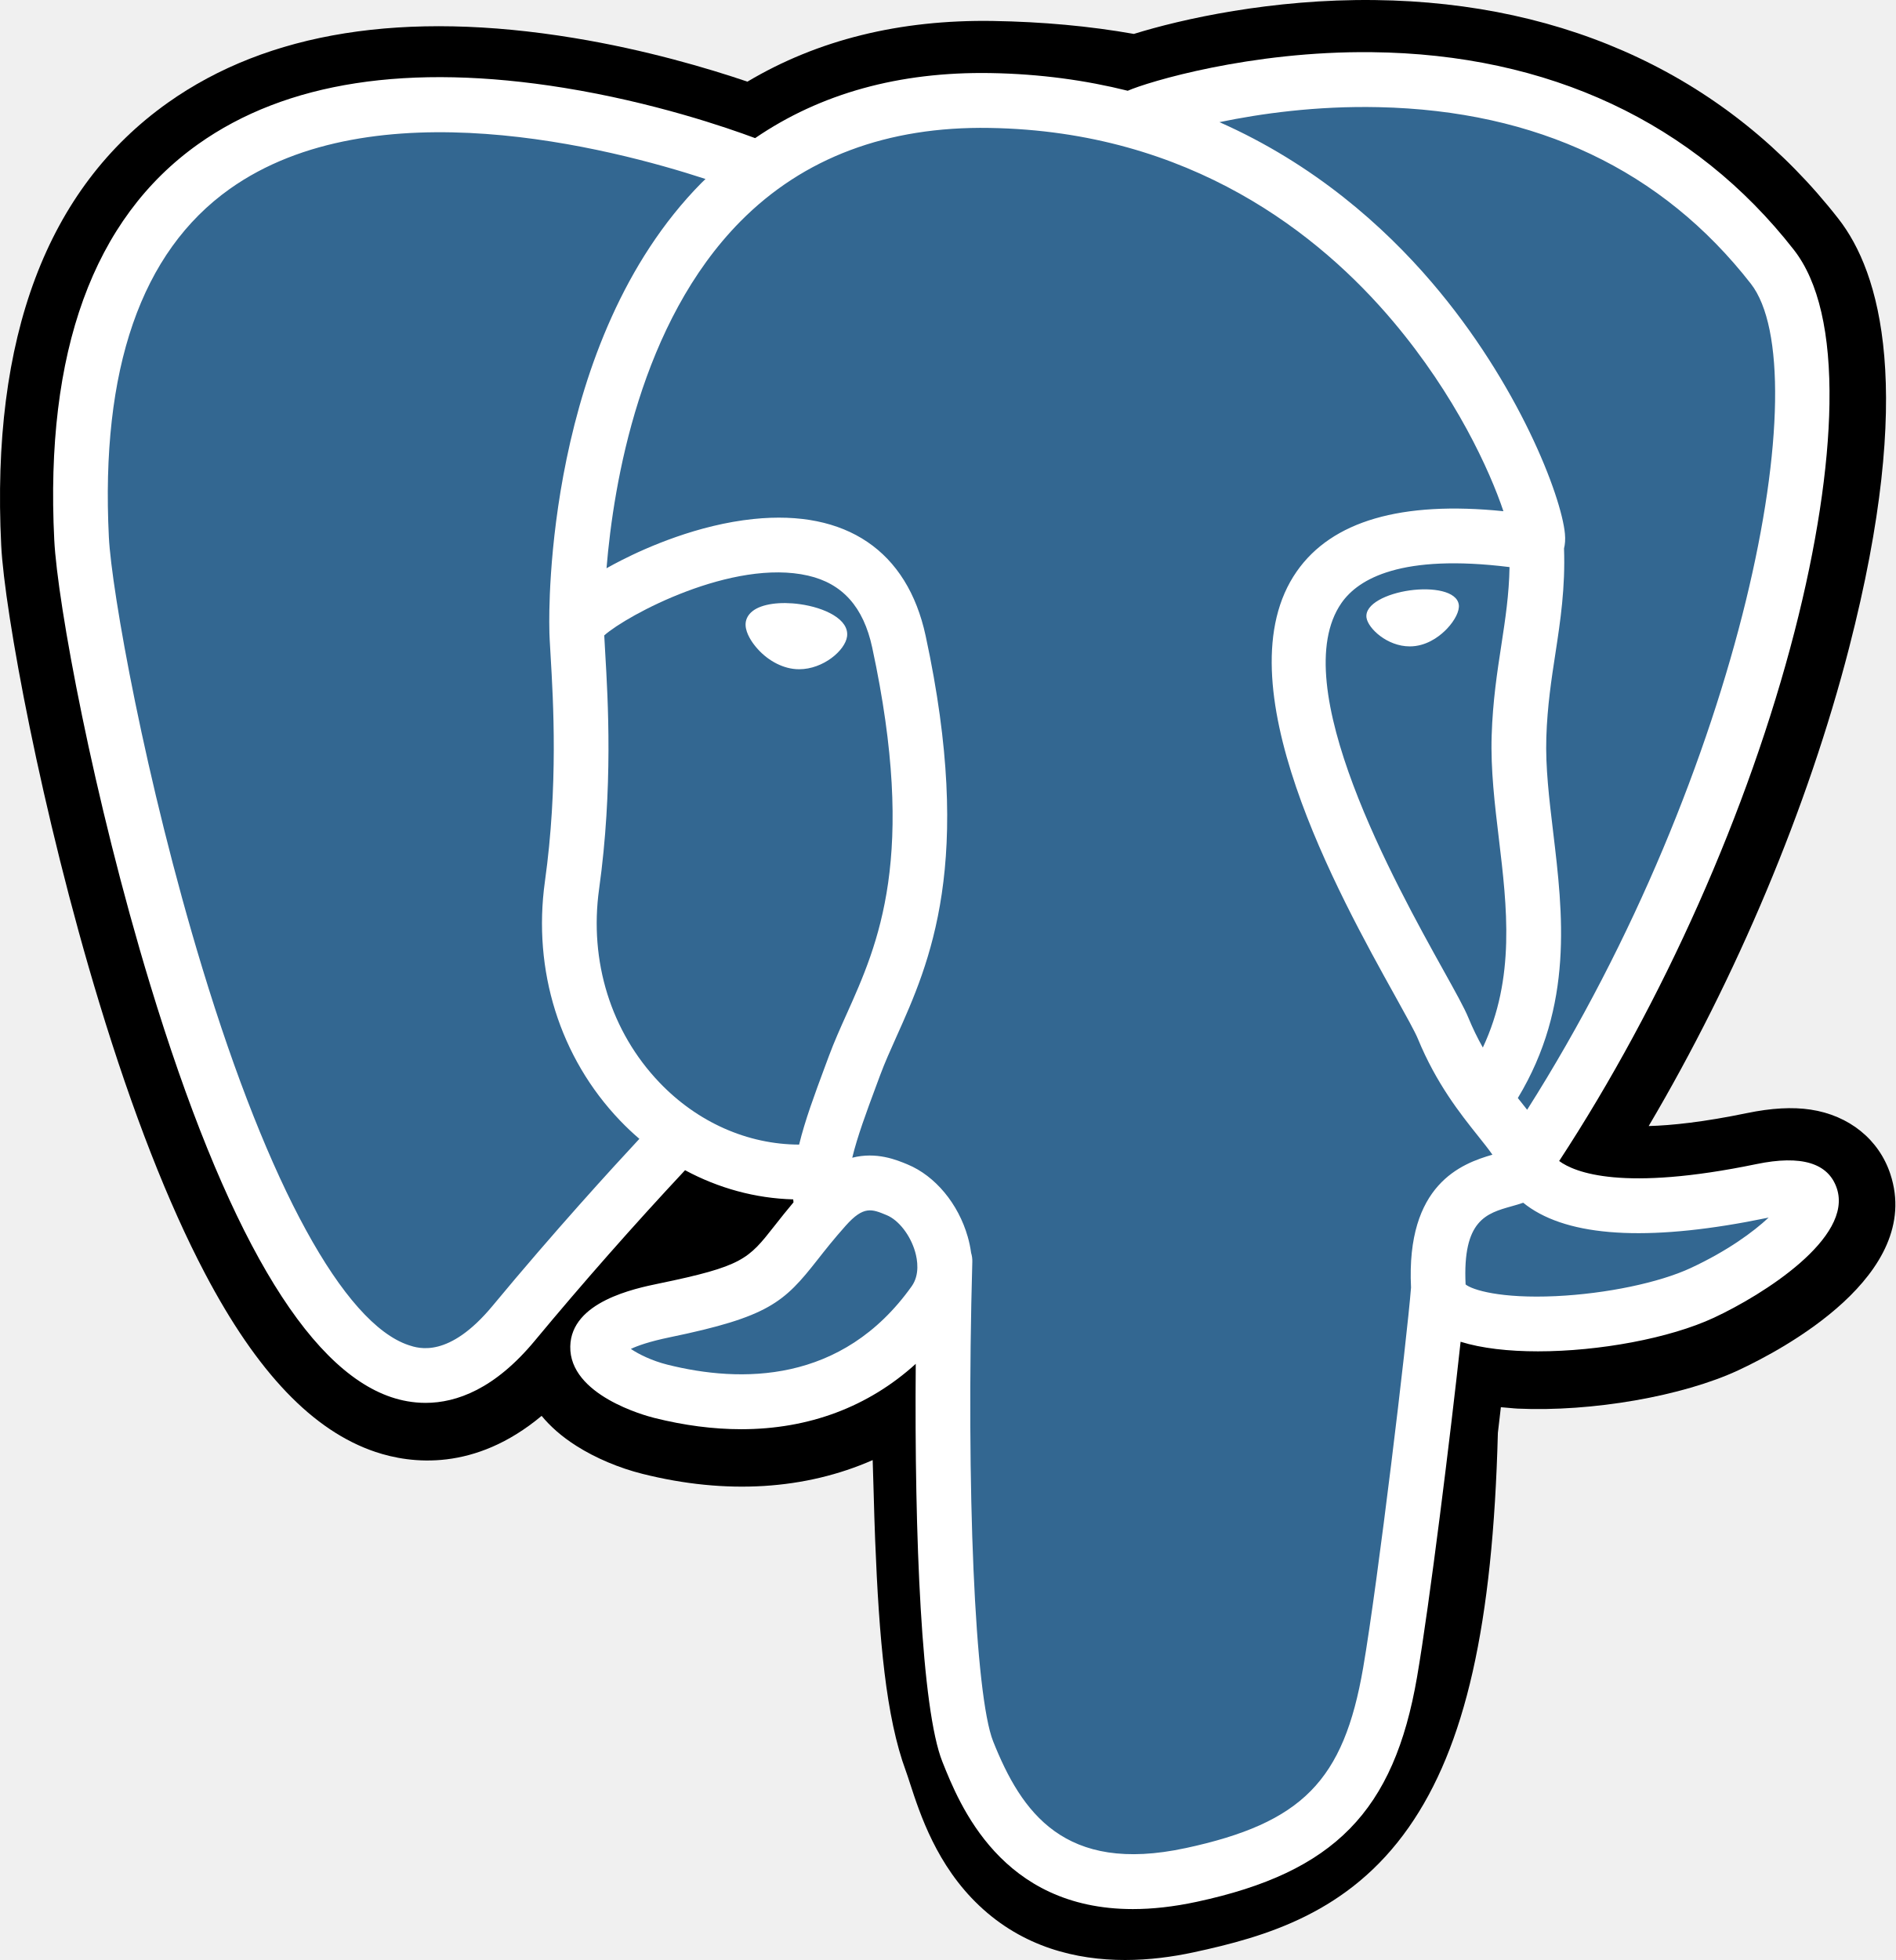
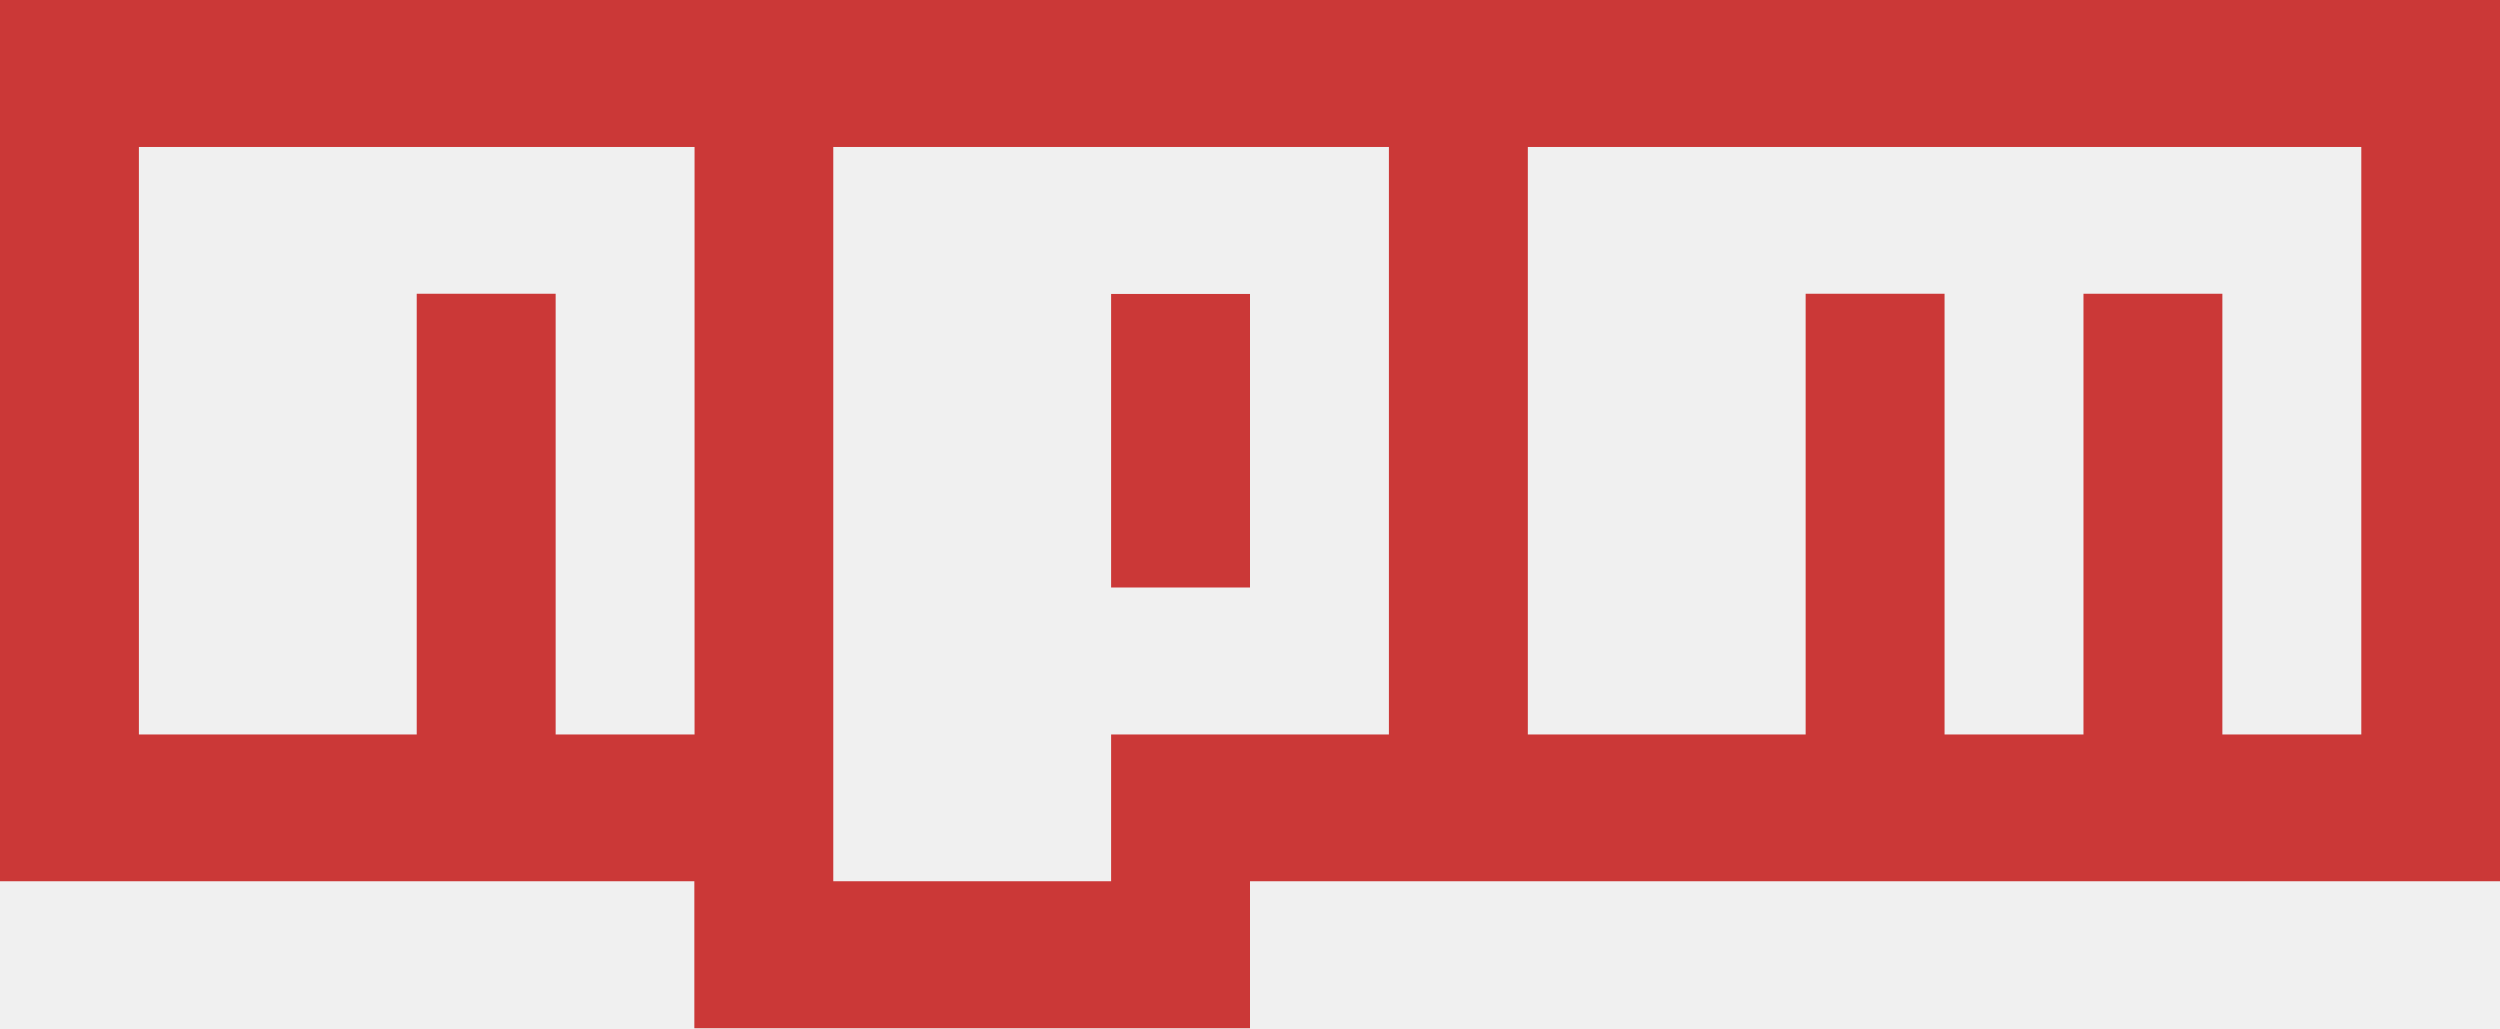
- <svg xmlns="http://www.w3.org/2000/svg" preserveAspectRatio="none" overflow="visible" style="display: block;" width="96.728" height="100" viewBox="0 0 96.728 100" fill="none">
-   <g id="postgresql">
-     <path id="Vector" d="M96.472 59.902C95.89 58.136 94.367 56.907 92.398 56.612C91.469 56.473 90.406 56.532 89.147 56.792C86.953 57.246 85.326 57.419 84.138 57.452C88.621 49.862 92.267 41.206 94.365 33.059C97.759 19.884 95.945 13.882 93.826 11.167C88.218 3.981 80.036 0.121 70.165 0.003C64.899 -0.062 60.277 0.981 57.865 1.731C55.62 1.333 53.206 1.111 50.673 1.07C45.924 0.995 41.729 2.033 38.144 4.166C36.16 3.493 32.974 2.544 29.296 1.939C20.644 0.514 13.672 1.624 8.571 5.237C2.396 9.612 -0.467 17.212 0.062 27.828C0.23 31.198 2.11 41.452 5.071 51.178C6.772 56.767 8.586 61.409 10.463 64.975C13.124 70.032 15.972 73.01 19.169 74.08C20.961 74.679 24.217 75.098 27.641 72.238C28.075 72.765 28.654 73.289 29.423 73.775C30.399 74.393 31.592 74.897 32.784 75.196C37.08 76.273 41.103 76.003 44.536 74.494C44.557 75.106 44.573 75.691 44.587 76.196C44.609 77.015 44.632 77.819 44.662 78.57C44.865 83.649 45.21 87.599 46.231 90.362C46.287 90.514 46.363 90.746 46.442 90.992C46.952 92.556 47.803 95.174 49.971 97.224C52.215 99.349 54.929 100 57.415 100C58.662 100 59.852 99.836 60.895 99.612C64.615 98.812 68.839 97.595 71.894 93.232C74.784 89.107 76.188 82.895 76.442 73.106C76.475 72.829 76.505 72.565 76.535 72.313L76.595 71.796L77.276 71.856L77.451 71.868C81.239 72.041 85.871 71.235 88.716 69.91C90.964 68.864 98.168 65.051 96.472 59.902" fill="black" />
-     <path id="Vector_2" d="M89.994 60.903C78.73 63.233 77.956 59.409 77.956 59.409C89.849 41.713 94.82 19.251 90.53 13.754C78.825 -1.243 58.564 5.849 58.226 6.033L58.117 6.053C55.892 5.59 53.401 5.314 50.602 5.268C45.506 5.184 41.639 6.608 38.706 8.839C38.706 8.839 2.561 -6.092 4.243 27.618C4.6 34.789 14.493 81.88 26.293 67.657C30.606 62.455 34.773 58.058 34.773 58.058C36.842 59.436 39.32 60.14 41.918 59.887L42.12 59.715C42.057 60.361 42.086 60.993 42.2 61.74C39.16 65.146 40.054 65.744 33.977 66.998C27.828 68.269 31.44 70.531 33.799 71.123C36.658 71.84 43.273 72.855 47.742 66.581L47.564 67.297C48.755 68.254 49.591 73.519 49.451 78.293C49.31 83.067 49.217 86.344 50.155 88.904C51.094 91.463 52.029 97.223 60.018 95.507C66.692 94.072 70.152 90.355 70.633 84.155C70.974 79.747 71.747 80.398 71.796 76.457L72.416 74.592C73.13 68.616 72.529 66.689 76.641 67.585L77.641 67.673C80.668 67.811 84.629 67.185 86.954 66.101C91.961 63.772 94.93 59.881 89.994 60.903H89.994" fill="#336791" />
-     <path id="Vector_3" d="M40.821 30.825C39.806 30.683 38.887 30.814 38.422 31.167C38.16 31.366 38.079 31.596 38.057 31.754C37.999 32.174 38.292 32.638 38.473 32.877C38.982 33.555 39.727 34.02 40.464 34.123C40.571 34.138 40.677 34.145 40.783 34.145C42.012 34.145 43.13 33.185 43.228 32.477C43.351 31.59 42.067 30.998 40.821 30.825V30.825ZM74.448 30.853C74.351 30.157 73.117 29.959 71.946 30.122C70.777 30.286 69.643 30.815 69.737 31.512C69.813 32.054 70.789 32.979 71.944 32.979C72.042 32.979 72.14 32.973 72.24 32.959C73.011 32.852 73.577 32.361 73.846 32.078C74.255 31.646 74.492 31.165 74.448 30.853" fill="white" />
-     <path id="Vector_4" d="M93.743 60.639C93.313 59.336 91.931 58.917 89.634 59.393C82.814 60.804 80.372 59.827 79.57 59.235C84.871 51.137 89.232 41.349 91.584 32.217C92.698 27.891 93.314 23.873 93.364 20.599C93.42 17.005 92.809 14.364 91.55 12.75C86.474 6.246 79.024 2.757 70.006 2.662C63.806 2.592 58.568 4.183 57.553 4.63C55.414 4.097 53.083 3.77 50.545 3.728C45.891 3.652 41.868 4.77 38.537 7.047C37.091 6.507 33.352 5.22 28.779 4.481C20.874 3.205 14.592 4.172 10.109 7.357C4.76 11.157 2.29 17.95 2.769 27.547C2.93 30.776 4.764 40.708 7.659 50.22C11.47 62.74 15.613 69.827 19.972 71.285C20.482 71.456 21.07 71.575 21.719 71.575C23.309 71.575 25.258 70.856 27.287 68.411C29.76 65.435 32.319 62.532 34.961 59.704C36.674 60.626 38.556 61.141 40.481 61.193C40.485 61.243 40.49 61.294 40.495 61.344C40.163 61.74 39.839 62.142 39.521 62.55C38.187 64.248 37.91 64.602 33.616 65.488C32.394 65.741 29.15 66.411 29.103 68.692C29.051 71.183 32.938 72.229 33.38 72.34C34.923 72.728 36.41 72.919 37.828 72.919C41.275 72.919 44.31 71.782 46.734 69.584C46.66 78.466 47.029 87.218 48.093 89.884C48.964 92.067 51.092 97.402 57.813 97.402C58.799 97.402 59.885 97.287 61.079 97.03C68.094 95.522 71.14 92.413 72.318 85.559C72.949 81.896 74.031 73.149 74.54 68.457C75.614 68.793 76.997 68.947 78.492 68.946C81.61 68.946 85.207 68.282 87.464 67.232C89.998 66.052 94.572 63.155 93.743 60.639V60.639ZM77.037 28.933C77.014 30.318 76.824 31.576 76.623 32.888C76.406 34.3 76.181 35.76 76.125 37.531C76.069 39.256 76.284 41.048 76.492 42.782C76.911 46.284 77.342 49.889 75.675 53.446C75.398 52.954 75.151 52.446 74.936 51.923C74.729 51.42 74.279 50.611 73.656 49.491C71.233 45.133 65.557 34.926 68.463 30.761C69.328 29.521 71.524 28.247 77.037 28.933V28.933ZM70.355 5.467C78.435 5.645 84.827 8.677 89.352 14.475C92.823 18.923 89.001 39.161 77.936 56.621C77.825 56.479 77.713 56.338 77.601 56.197L77.461 56.022C80.32 51.286 79.761 46.602 79.263 42.448C79.059 40.744 78.866 39.134 78.915 37.621C78.966 36.019 79.177 34.644 79.382 33.315C79.633 31.676 79.888 29.981 79.818 27.983C79.87 27.774 79.892 27.526 79.864 27.232C79.684 25.316 77.502 19.581 73.056 14.391C70.624 11.552 67.077 8.375 62.233 6.232C64.317 5.799 67.165 5.396 70.355 5.467V5.467ZM25.14 66.622C22.906 69.316 21.363 68.799 20.855 68.63C17.549 67.524 13.712 60.516 10.329 49.403C7.402 39.787 5.692 30.118 5.556 27.407C5.129 18.832 7.202 12.856 11.718 9.644C19.067 4.418 31.15 7.546 36.005 9.132C35.935 9.202 35.863 9.266 35.794 9.336C27.826 17.405 28.015 31.19 28.035 32.033C28.034 32.358 28.061 32.818 28.099 33.451C28.236 35.77 28.491 40.085 27.809 44.972C27.176 49.513 28.572 53.958 31.639 57.167C31.954 57.496 32.284 57.809 32.63 58.104C31.265 59.57 28.298 62.812 25.14 66.622V66.622ZM33.654 55.23C31.182 52.644 30.06 49.047 30.574 45.359C31.293 40.197 31.028 35.701 30.885 33.286C30.865 32.948 30.847 32.651 30.837 32.418C32.001 31.383 37.395 28.485 41.241 29.369C42.996 29.772 44.066 30.97 44.511 33.032C46.812 43.705 44.815 48.154 43.211 51.729C42.88 52.465 42.568 53.162 42.301 53.882L42.094 54.438C41.571 55.846 41.084 57.155 40.782 58.398C38.154 58.39 35.598 57.264 33.654 55.23V55.23ZM34.057 69.625C33.29 69.433 32.6 69.099 32.195 68.822C32.533 68.662 33.135 68.445 34.179 68.229C39.23 67.187 40.011 66.451 41.714 64.282C42.105 63.784 42.548 63.221 43.161 62.534L43.162 62.533C44.075 61.508 44.492 61.682 45.25 61.997C45.864 62.251 46.462 63.023 46.704 63.872C46.819 64.273 46.948 65.034 46.526 65.627C42.968 70.624 37.782 70.559 34.057 69.625V69.625ZM60.494 94.293C54.314 95.621 52.126 92.459 50.684 88.845C49.754 86.511 49.296 75.989 49.621 64.368C49.625 64.213 49.603 64.064 49.56 63.924C49.523 63.646 49.465 63.372 49.388 63.102C48.905 61.412 47.729 59.997 46.318 59.411C45.758 59.178 44.729 58.751 43.493 59.068C43.757 57.979 44.214 56.748 44.709 55.416L44.917 54.856C45.151 54.225 45.445 53.57 45.756 52.877C47.435 49.137 49.734 44.014 47.239 32.441C46.304 28.106 43.182 25.989 38.45 26.48C35.613 26.775 33.018 27.922 31.723 28.581C31.445 28.722 31.19 28.859 30.953 28.992C31.314 24.624 32.679 16.461 37.785 11.297C41 8.046 45.282 6.44 50.499 6.527C60.778 6.695 67.37 11.985 71.09 16.393C74.296 20.192 76.032 24.018 76.725 26.082C71.515 25.551 67.972 26.582 66.176 29.157C62.268 34.758 68.313 45.63 71.219 50.854C71.751 51.812 72.211 52.639 72.356 52.991C73.302 55.29 74.527 56.825 75.421 57.946C75.695 58.289 75.961 58.622 76.164 58.913C74.586 59.369 71.751 60.423 72.01 65.692C71.802 68.335 70.32 80.711 69.568 85.084C68.574 90.86 66.454 93.012 60.494 94.294V94.293ZM86.288 64.693C84.675 65.444 81.975 66.007 79.41 66.129C76.577 66.262 75.135 65.81 74.795 65.533C74.636 62.25 75.855 61.907 77.144 61.544C77.347 61.487 77.544 61.431 77.735 61.364C77.854 61.461 77.984 61.557 78.126 61.651C80.403 63.158 84.465 63.321 90.199 62.134L90.261 62.121C89.488 62.846 88.165 63.819 86.288 64.693Z" fill="white" />
+ <svg xmlns="http://www.w3.org/2000/svg" preserveAspectRatio="none" overflow="visible" style="display: block;" width="100" height="41.129" viewBox="0 0 100 41.129" fill="none">
+   <g id="npm2">
+     <path id="Vector" d="M0 0H100V35.25H50V41.129H27.774V35.25H0V0ZM5.556 29.379H16.669V11.75H22.226V29.379H27.782V5.879H5.556V29.379ZM33.331 5.879V35.25H44.444V29.379H55.556V5.879H33.331ZM44.444 11.758H50V23.5H44.444V11.758ZM61.113 5.879V29.379H72.226V11.75H77.782V29.379H83.339V11.75H88.895V29.379H94.452V5.879H61.113Z" fill="#CB3837" />
  </g>
</svg>
